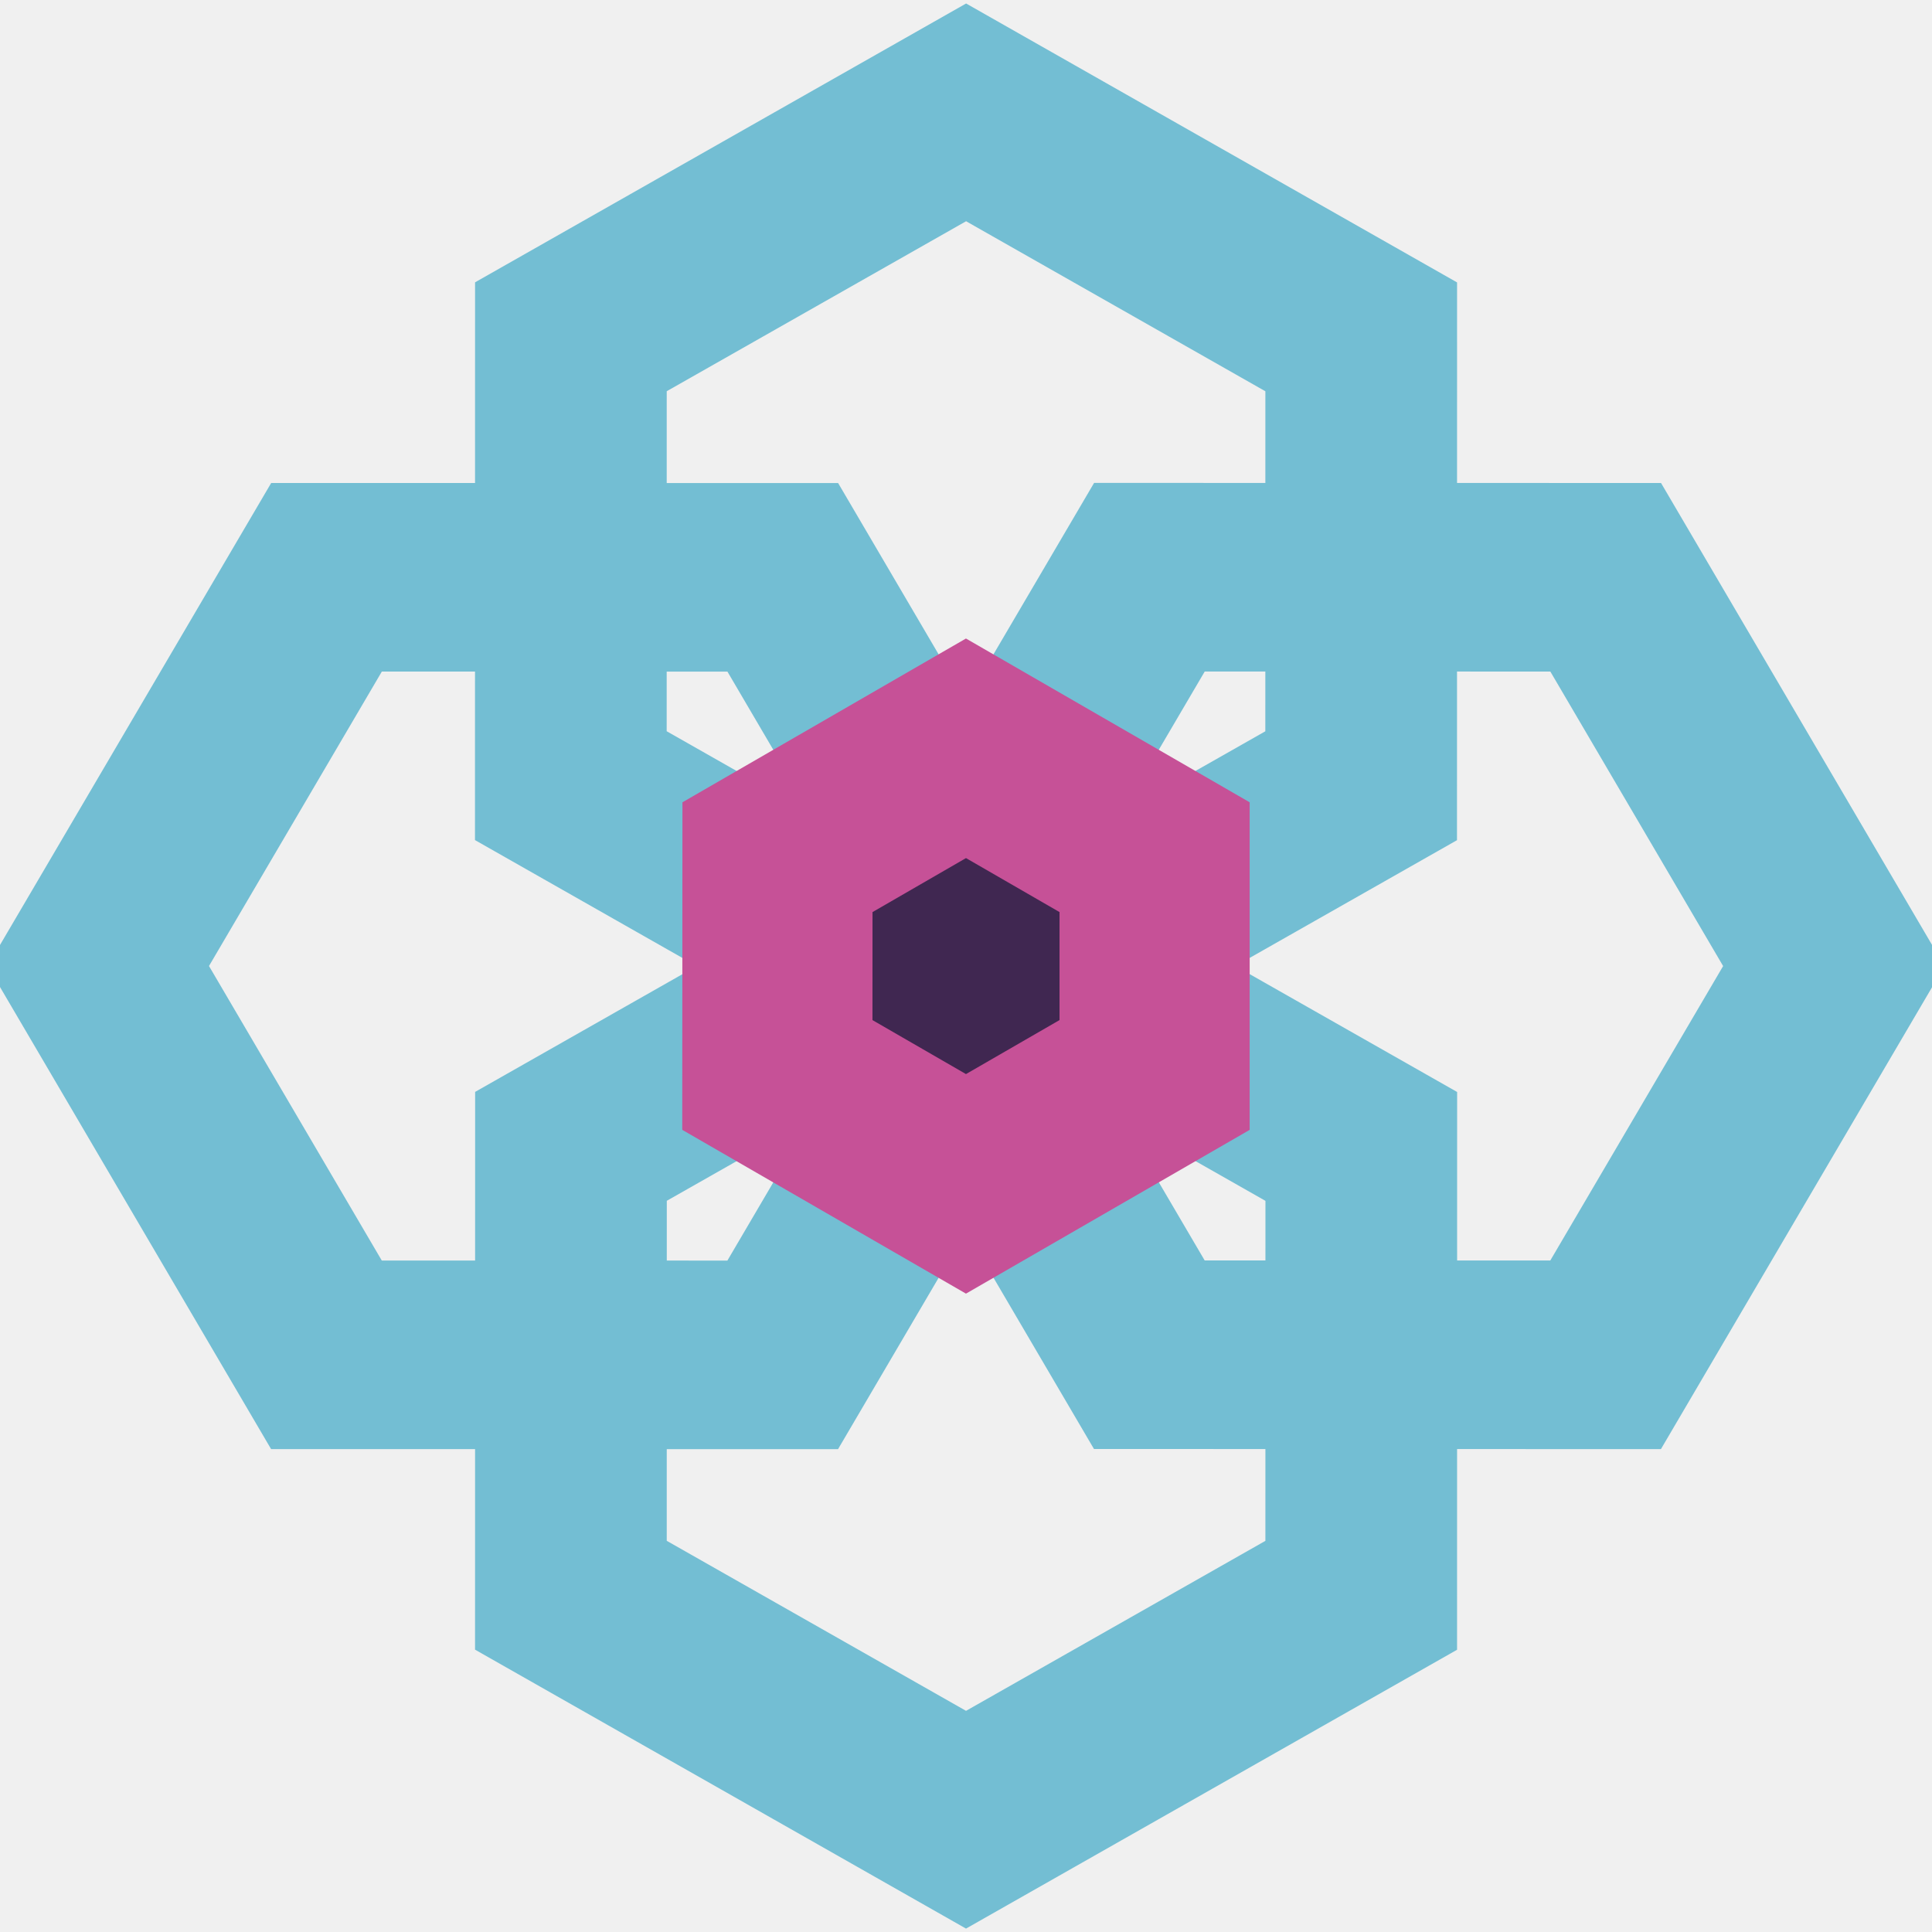
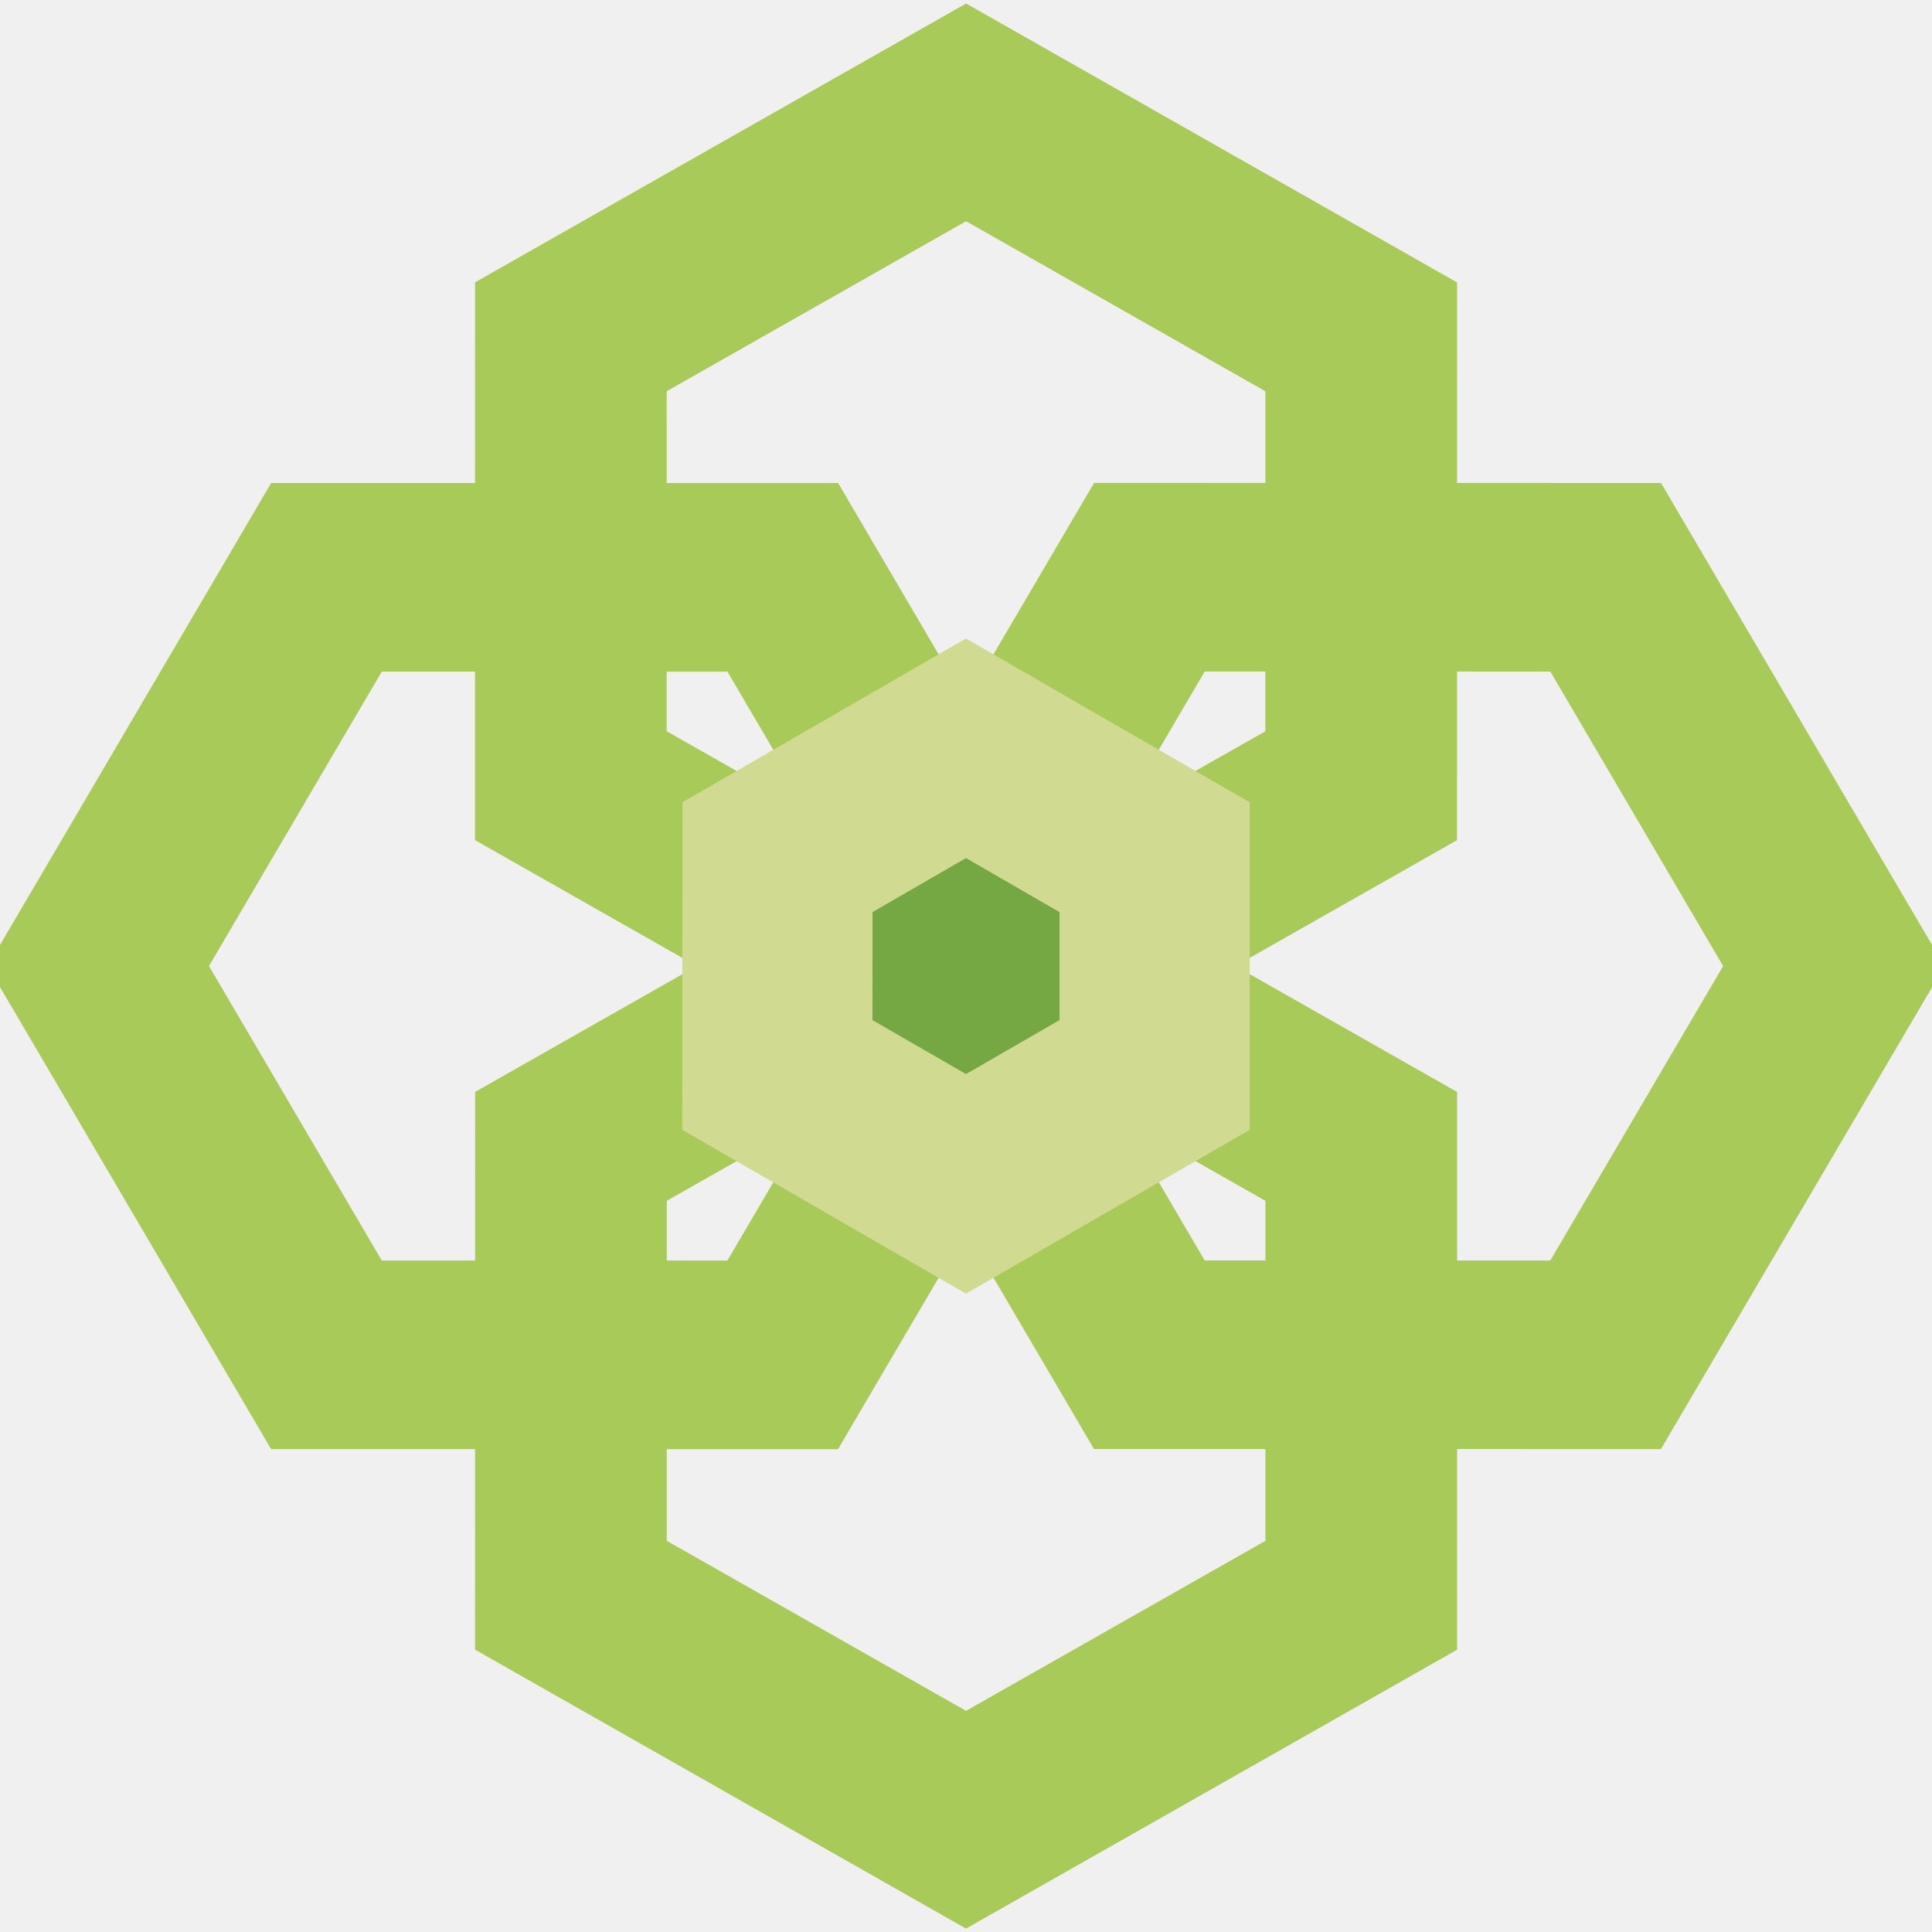
<svg xmlns="http://www.w3.org/2000/svg" width="60.966" height="60.966" viewBox="0 0 15.241 15.241" version="1.1" id="svg1">
  <defs id="defs1">
    </defs>
  <g id="layer6" style="display:inline">
-     <path style="fill:none;stroke:#73bed3;stroke-width:2.542;stroke-linecap:square" id="path1-9-1-3" d="M 7.738,9.41 1.687,9.409 -1.338,4.168 l 3.026,-5.24 6.051,8.752e-4 3.025,5.241 z m -3.241,-13.722 -8.752e-4,6.051 -5.241,3.025 -5.24,-3.026 8.752e-4,-6.051 5.241,-3.025 z m -13.722,3.241 6.051,8.752e-4 3.025,5.241 -3.026,5.24 -6.051,-8.752e-4 -3.025,-5.241 z m 3.241,13.722 8.753e-4,-6.051 5.241,-3.025 5.24,3.026 -8.753e-4,6.051 -5.241,3.025 z" transform="matrix(0.5948539,0,0,0.5852181,8.06325,5.180749)" />
-     <path style="fill:#402751;stroke:#c65197;stroke-width:1.5;stroke-linecap:square" id="path7" d="M 6.835,6.75 5.348,7.609 3.86,6.75 l 0,-1.718 1.488,-0.859 1.488,0.859 z" transform="rotate(180,6.484156,6.756067)" />
+     <path style="fill:none;stroke:#a8ca58;stroke-width:2.542;stroke-linecap:square" id="path1-9-1-3" d="M 7.738,9.41 1.687,9.409 -1.338,4.168 l 3.026,-5.24 6.051,8.752e-4 3.025,5.241 z m -3.241,-13.722 -8.752e-4,6.051 -5.241,3.025 -5.24,-3.026 8.752e-4,-6.051 5.241,-3.025 z m -13.722,3.241 6.051,8.752e-4 3.025,5.241 -3.026,5.24 -6.051,-8.752e-4 -3.025,-5.241 z m 3.241,13.722 8.753e-4,-6.051 5.241,-3.025 5.24,3.026 -8.753e-4,6.051 -5.241,3.025 z" transform="matrix(0.5948539,0,0,0.5852181,8.06325,5.180749)" />
+     <path style="fill:#75a743;stroke:#d0da91;stroke-width:1.5;stroke-linecap:square" id="path7" d="M 6.835,6.75 5.348,7.609 3.86,6.75 l 0,-1.718 1.488,-0.859 1.488,0.859 z" transform="rotate(180,6.484156,6.756067)" />
  </g>
  <g id="g9" style="display:none">
    <path style="fill:none;stroke:#ffffff;stroke-width:2.542;stroke-linecap:square;stroke-opacity:1" id="path8" d="M 7.738,9.41 1.687,9.409 -1.338,4.168 l 3.026,-5.24 6.051,8.752e-4 3.025,5.241 z m -3.241,-13.722 -8.752e-4,6.051 -5.241,3.025 -5.24,-3.026 8.752e-4,-6.051 5.241,-3.025 z m -13.722,3.241 6.051,8.752e-4 3.025,5.241 -3.026,5.24 -6.051,-8.752e-4 -3.025,-5.241 z m 3.241,13.722 8.753e-4,-6.051 5.241,-3.025 5.24,3.026 -8.753e-4,6.051 -5.241,3.025 z" transform="matrix(0.5948539,0,0,0.5852181,8.06325,5.180749)" />
    <path style="fill:none;stroke:#ffffff;stroke-width:1.5;stroke-linecap:square;stroke-opacity:1" id="path9" d="M 6.835,6.75 5.348,7.609 3.86,6.75 l 0,-1.718 1.488,-0.859 1.488,0.859 z" transform="rotate(180,6.484156,6.756067)" />
  </g>
</svg>
